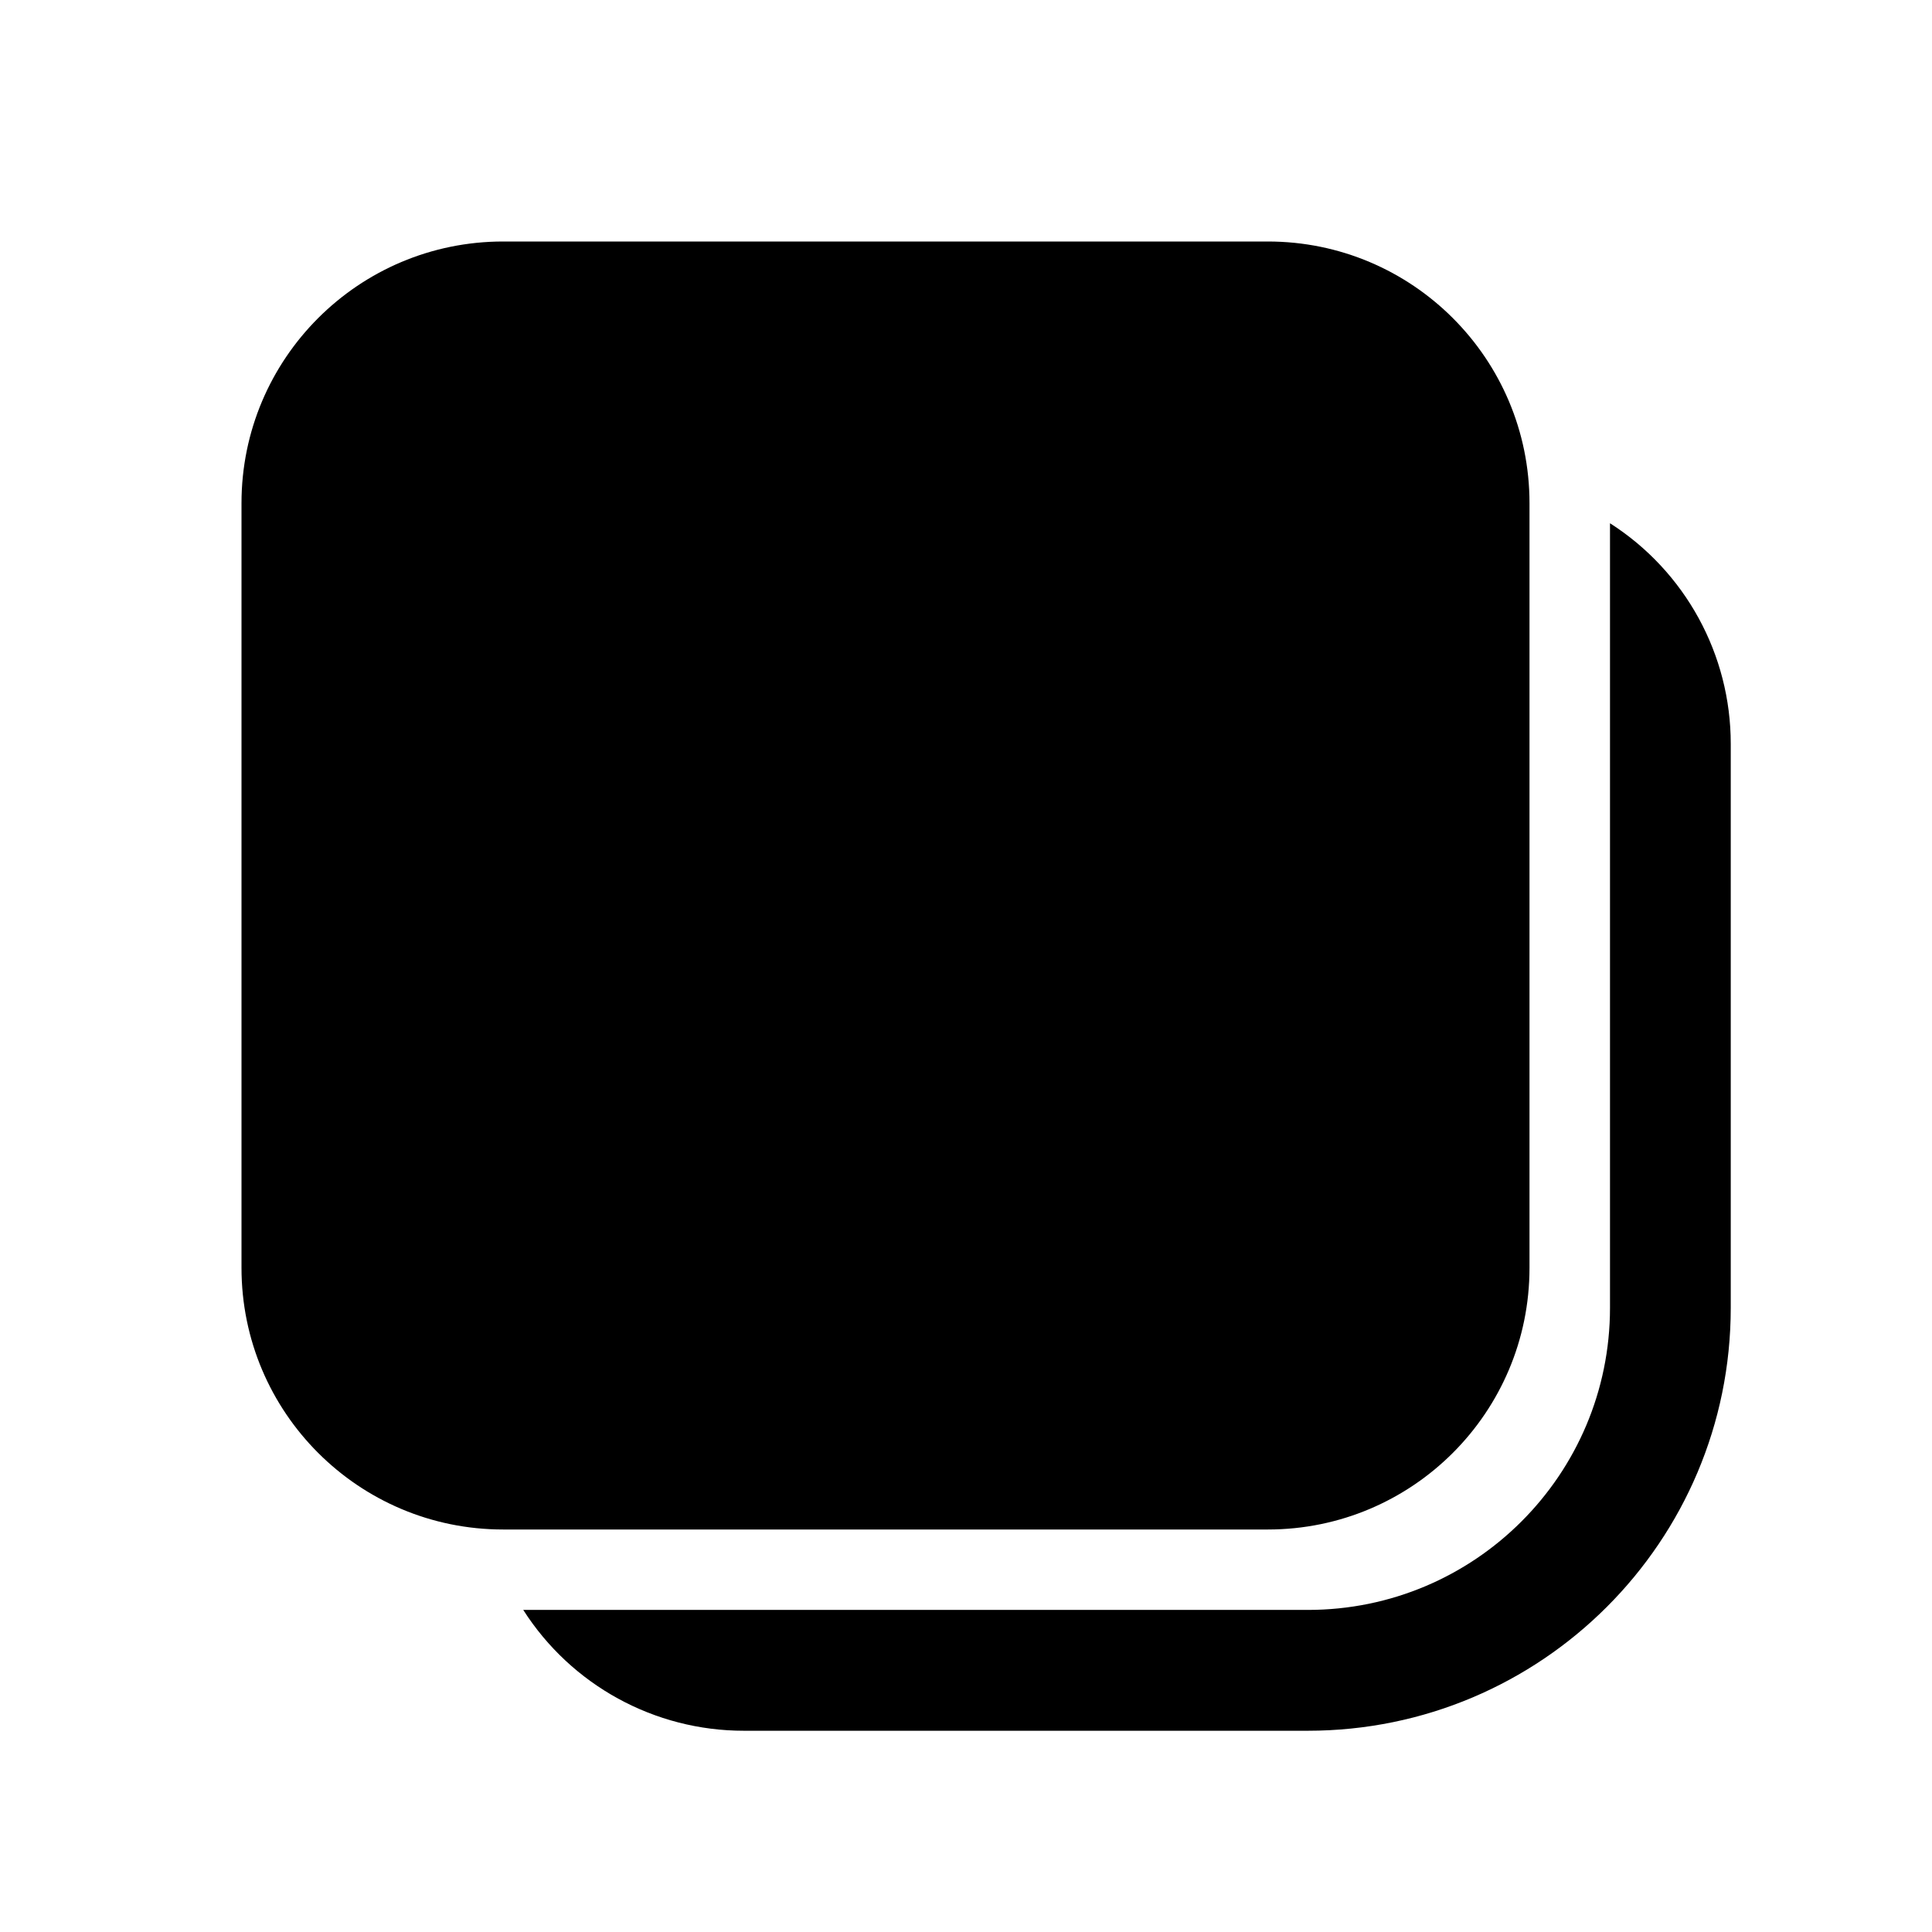
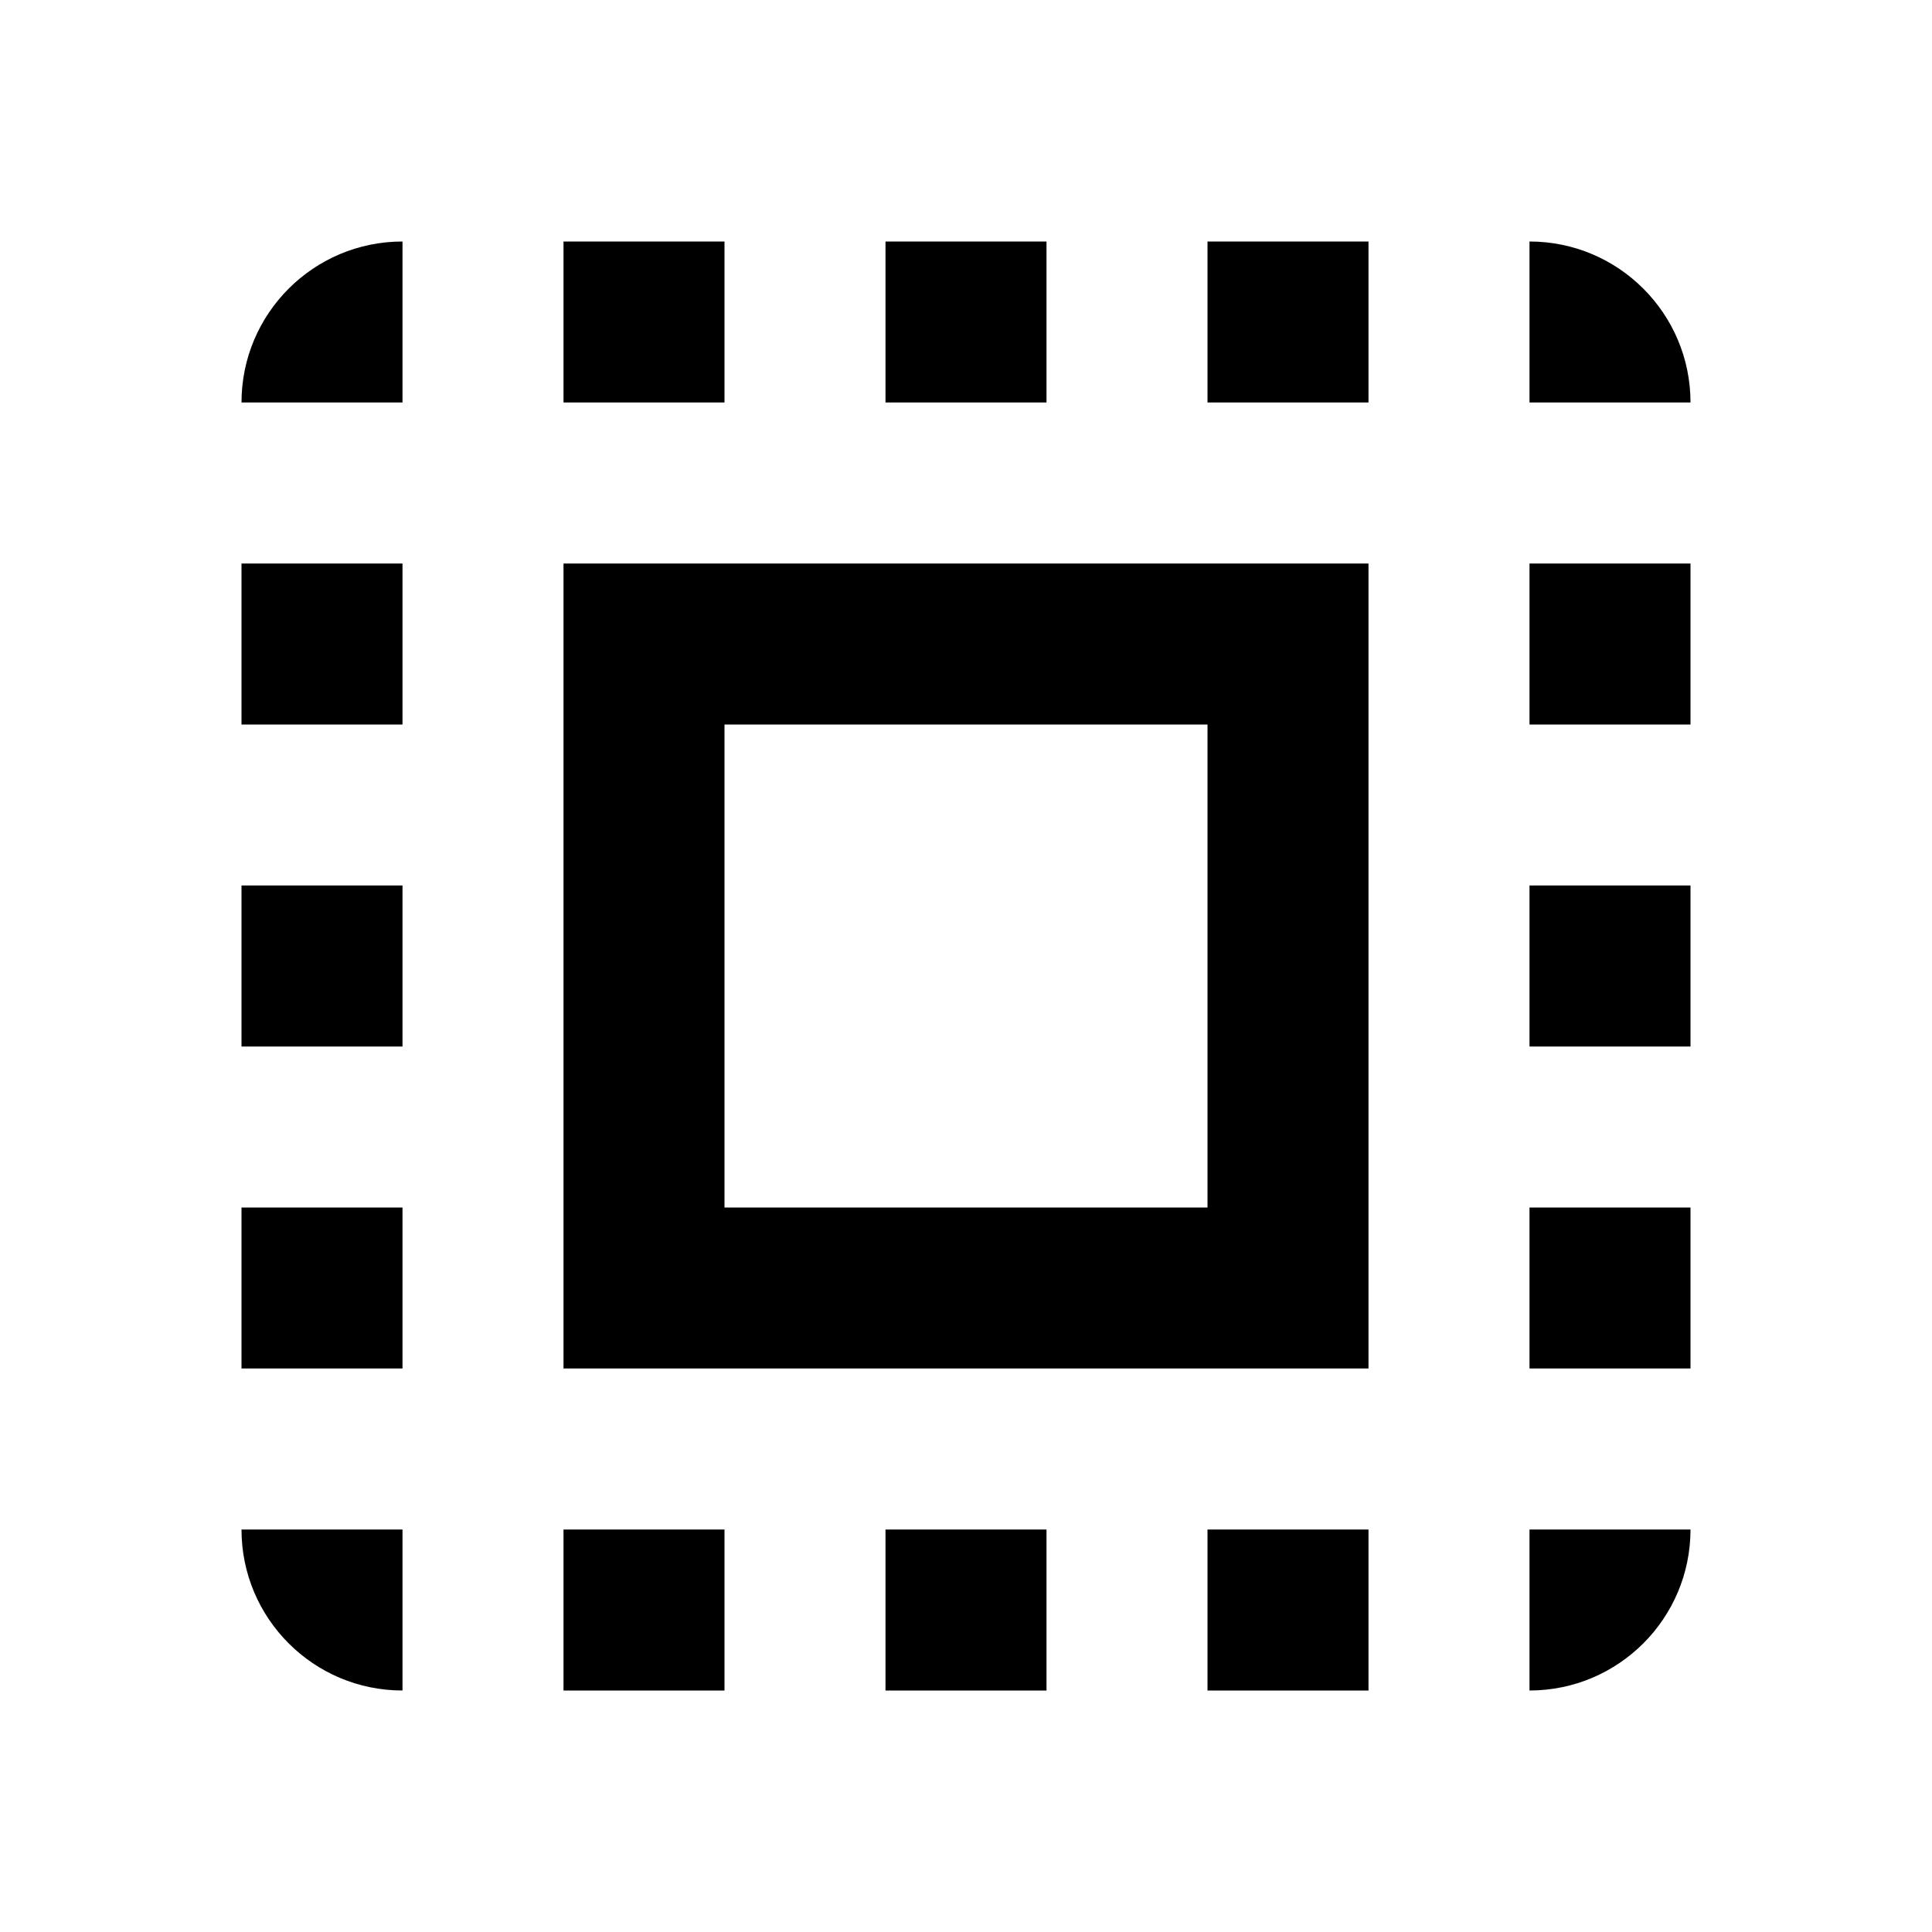
<svg xmlns="http://www.w3.org/2000/svg" width="1em" height="1em" viewBox="0 0 24 24">
-   <path fill="currentColor" d="M6.25 3A3.25 3.25 0 0 0 3 6.25v9.5A3.25 3.25 0 0 0 6.25 19h9.5A3.25 3.25 0 0 0 19 15.75v-9.5A3.25 3.25 0 0 0 15.75 3zm2.991 18.5A3.25 3.25 0 0 1 6.5 19.999h9.746A3.753 3.753 0 0 0 20 16.246V6.5a3.25 3.25 0 0 1 1.5 2.741v7.005a5.254 5.254 0 0 1-5.254 5.254z" />
+   <path fill="currentColor" d="M9 9h6v6H9m-2 2h10V7H7m8-2h2V3h-2m0 18h2v-2h-2m4-2h2v-2h-2m0-6h2V7h-2m0 14a2 2 0 0 0 2-2h-2m0-6h2v-2h-2m-8 10h2v-2h-2M9 3H7v2h2M3 17h2v-2H3m2 6v-2H3a2 2 0 0 0 2 2M19 3v2h2a2 2 0 0 0-2-2m-6 0h-2v2h2M3 9h2V7H3m4 14h2v-2H7m-4-6h2v-2H3m0-6h2V3a2 2 0 0 0-2 2" />
</svg>
